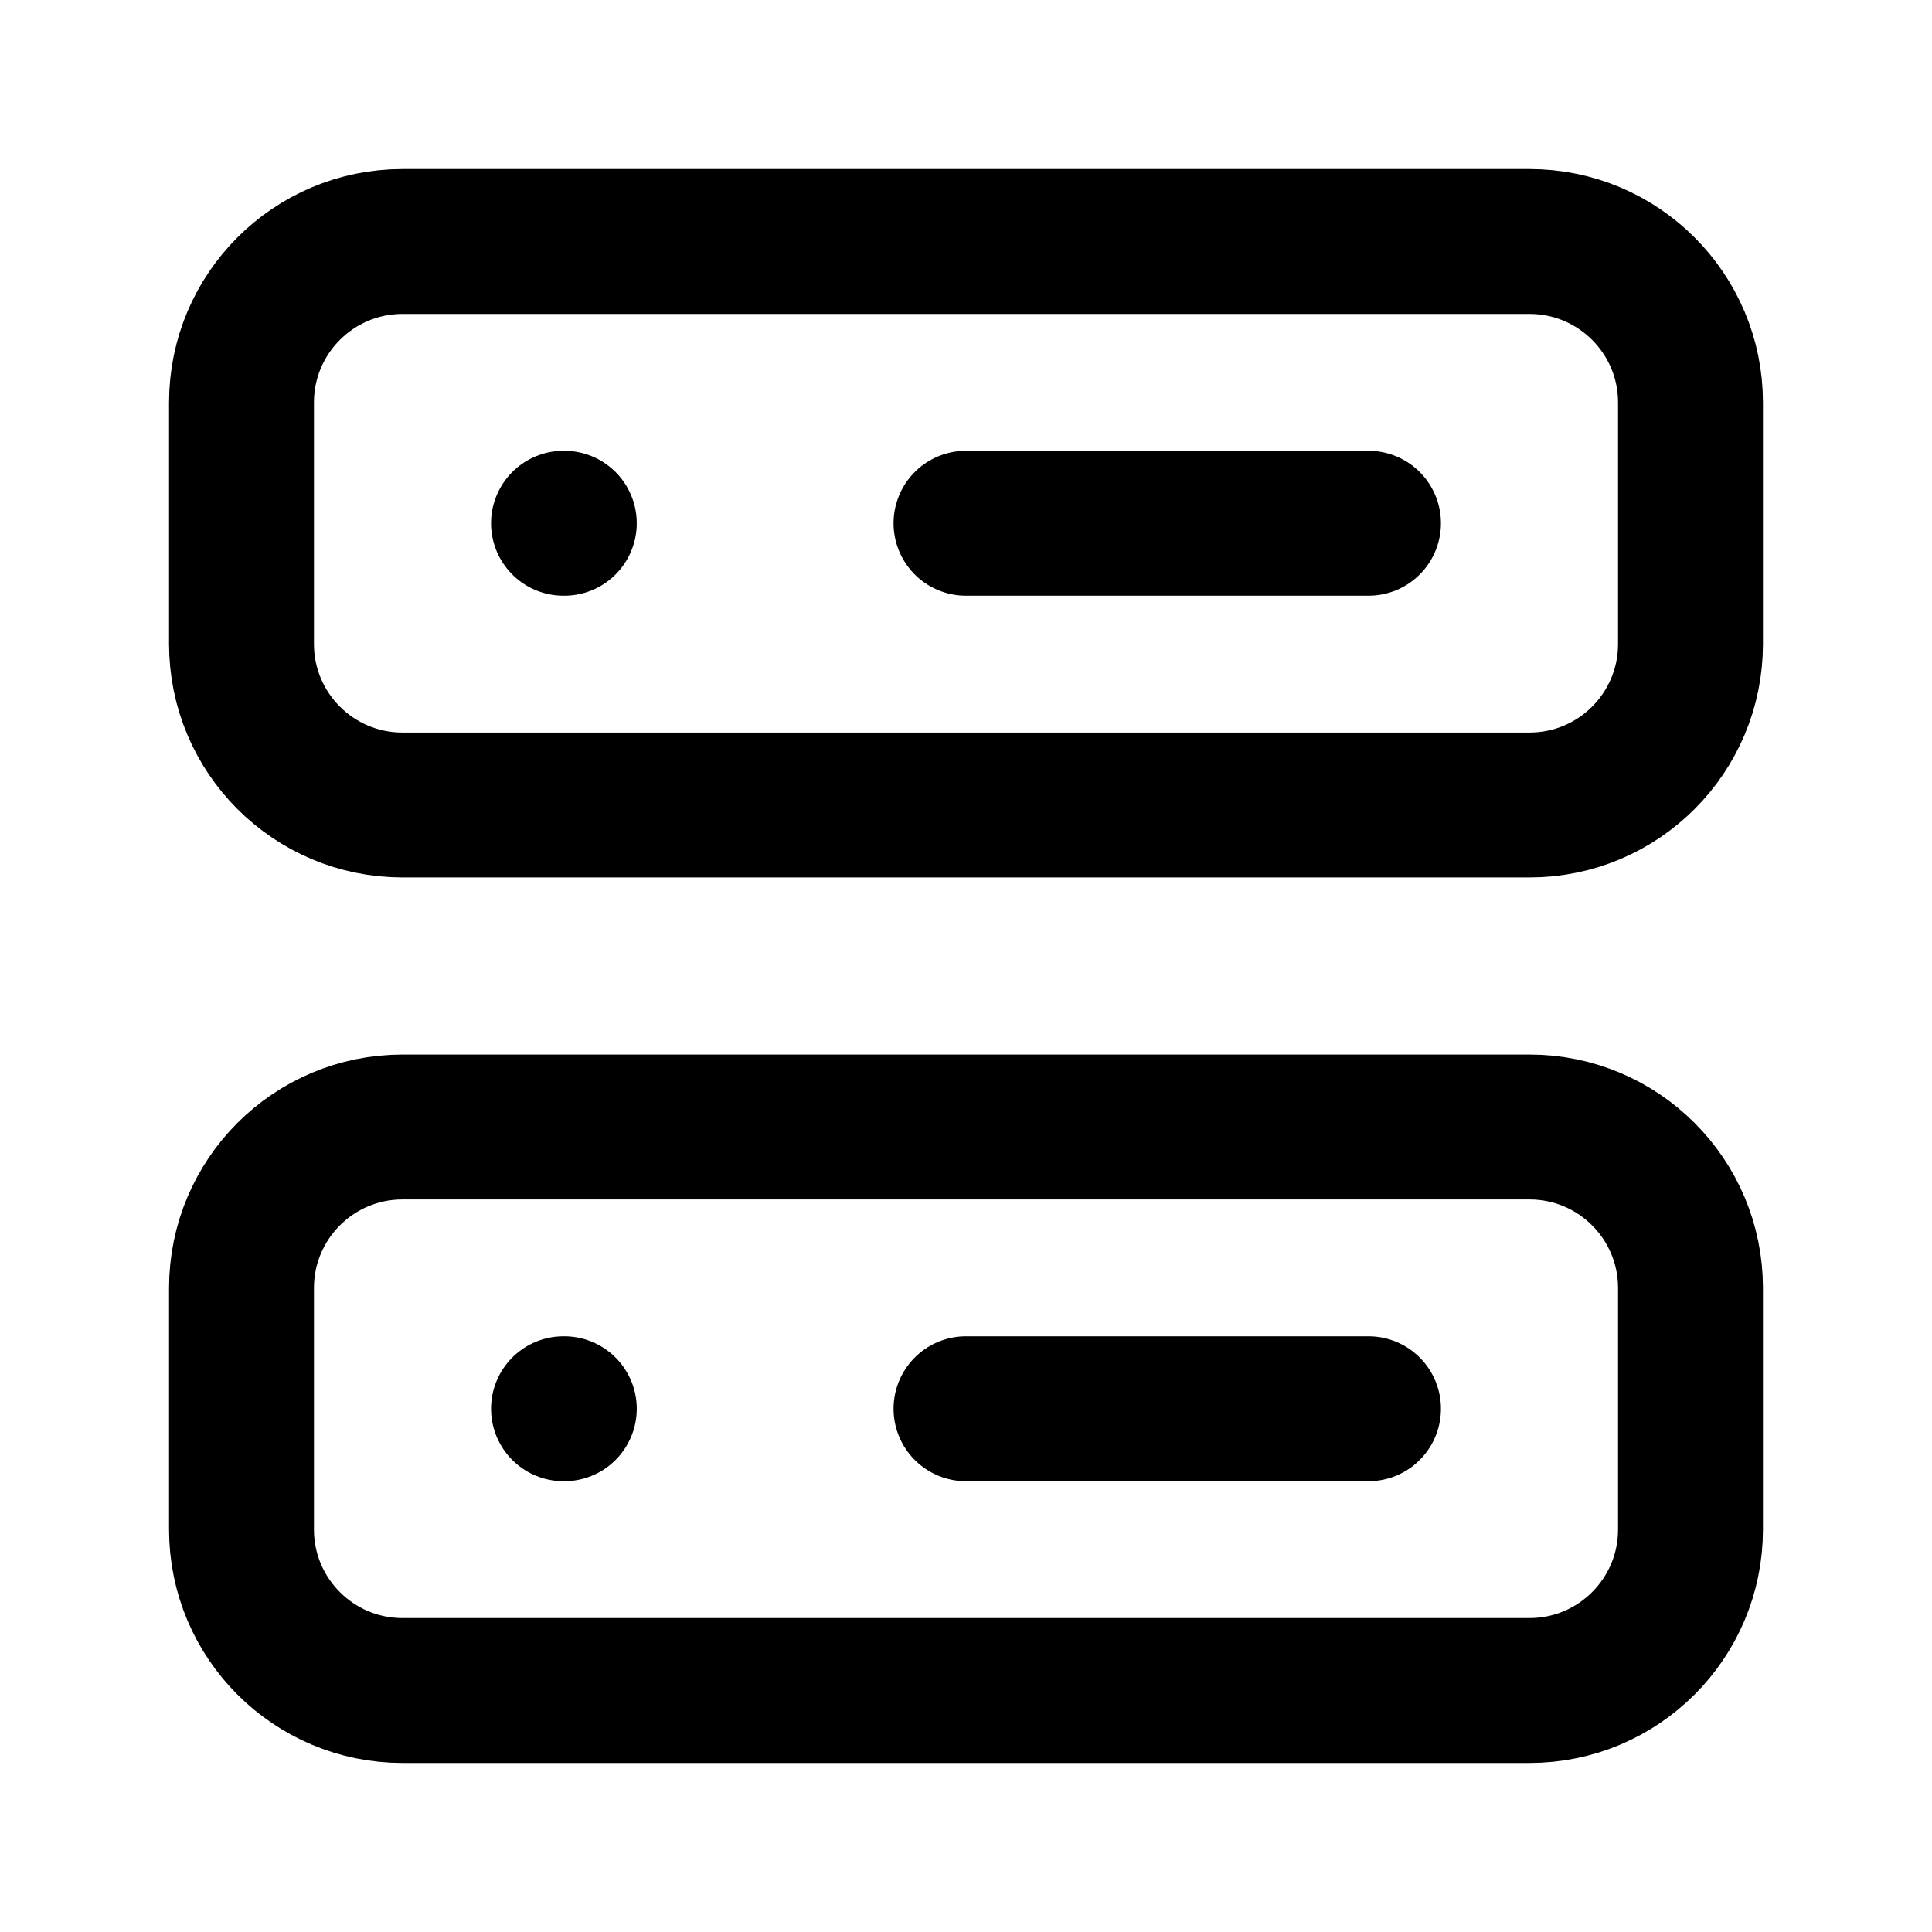
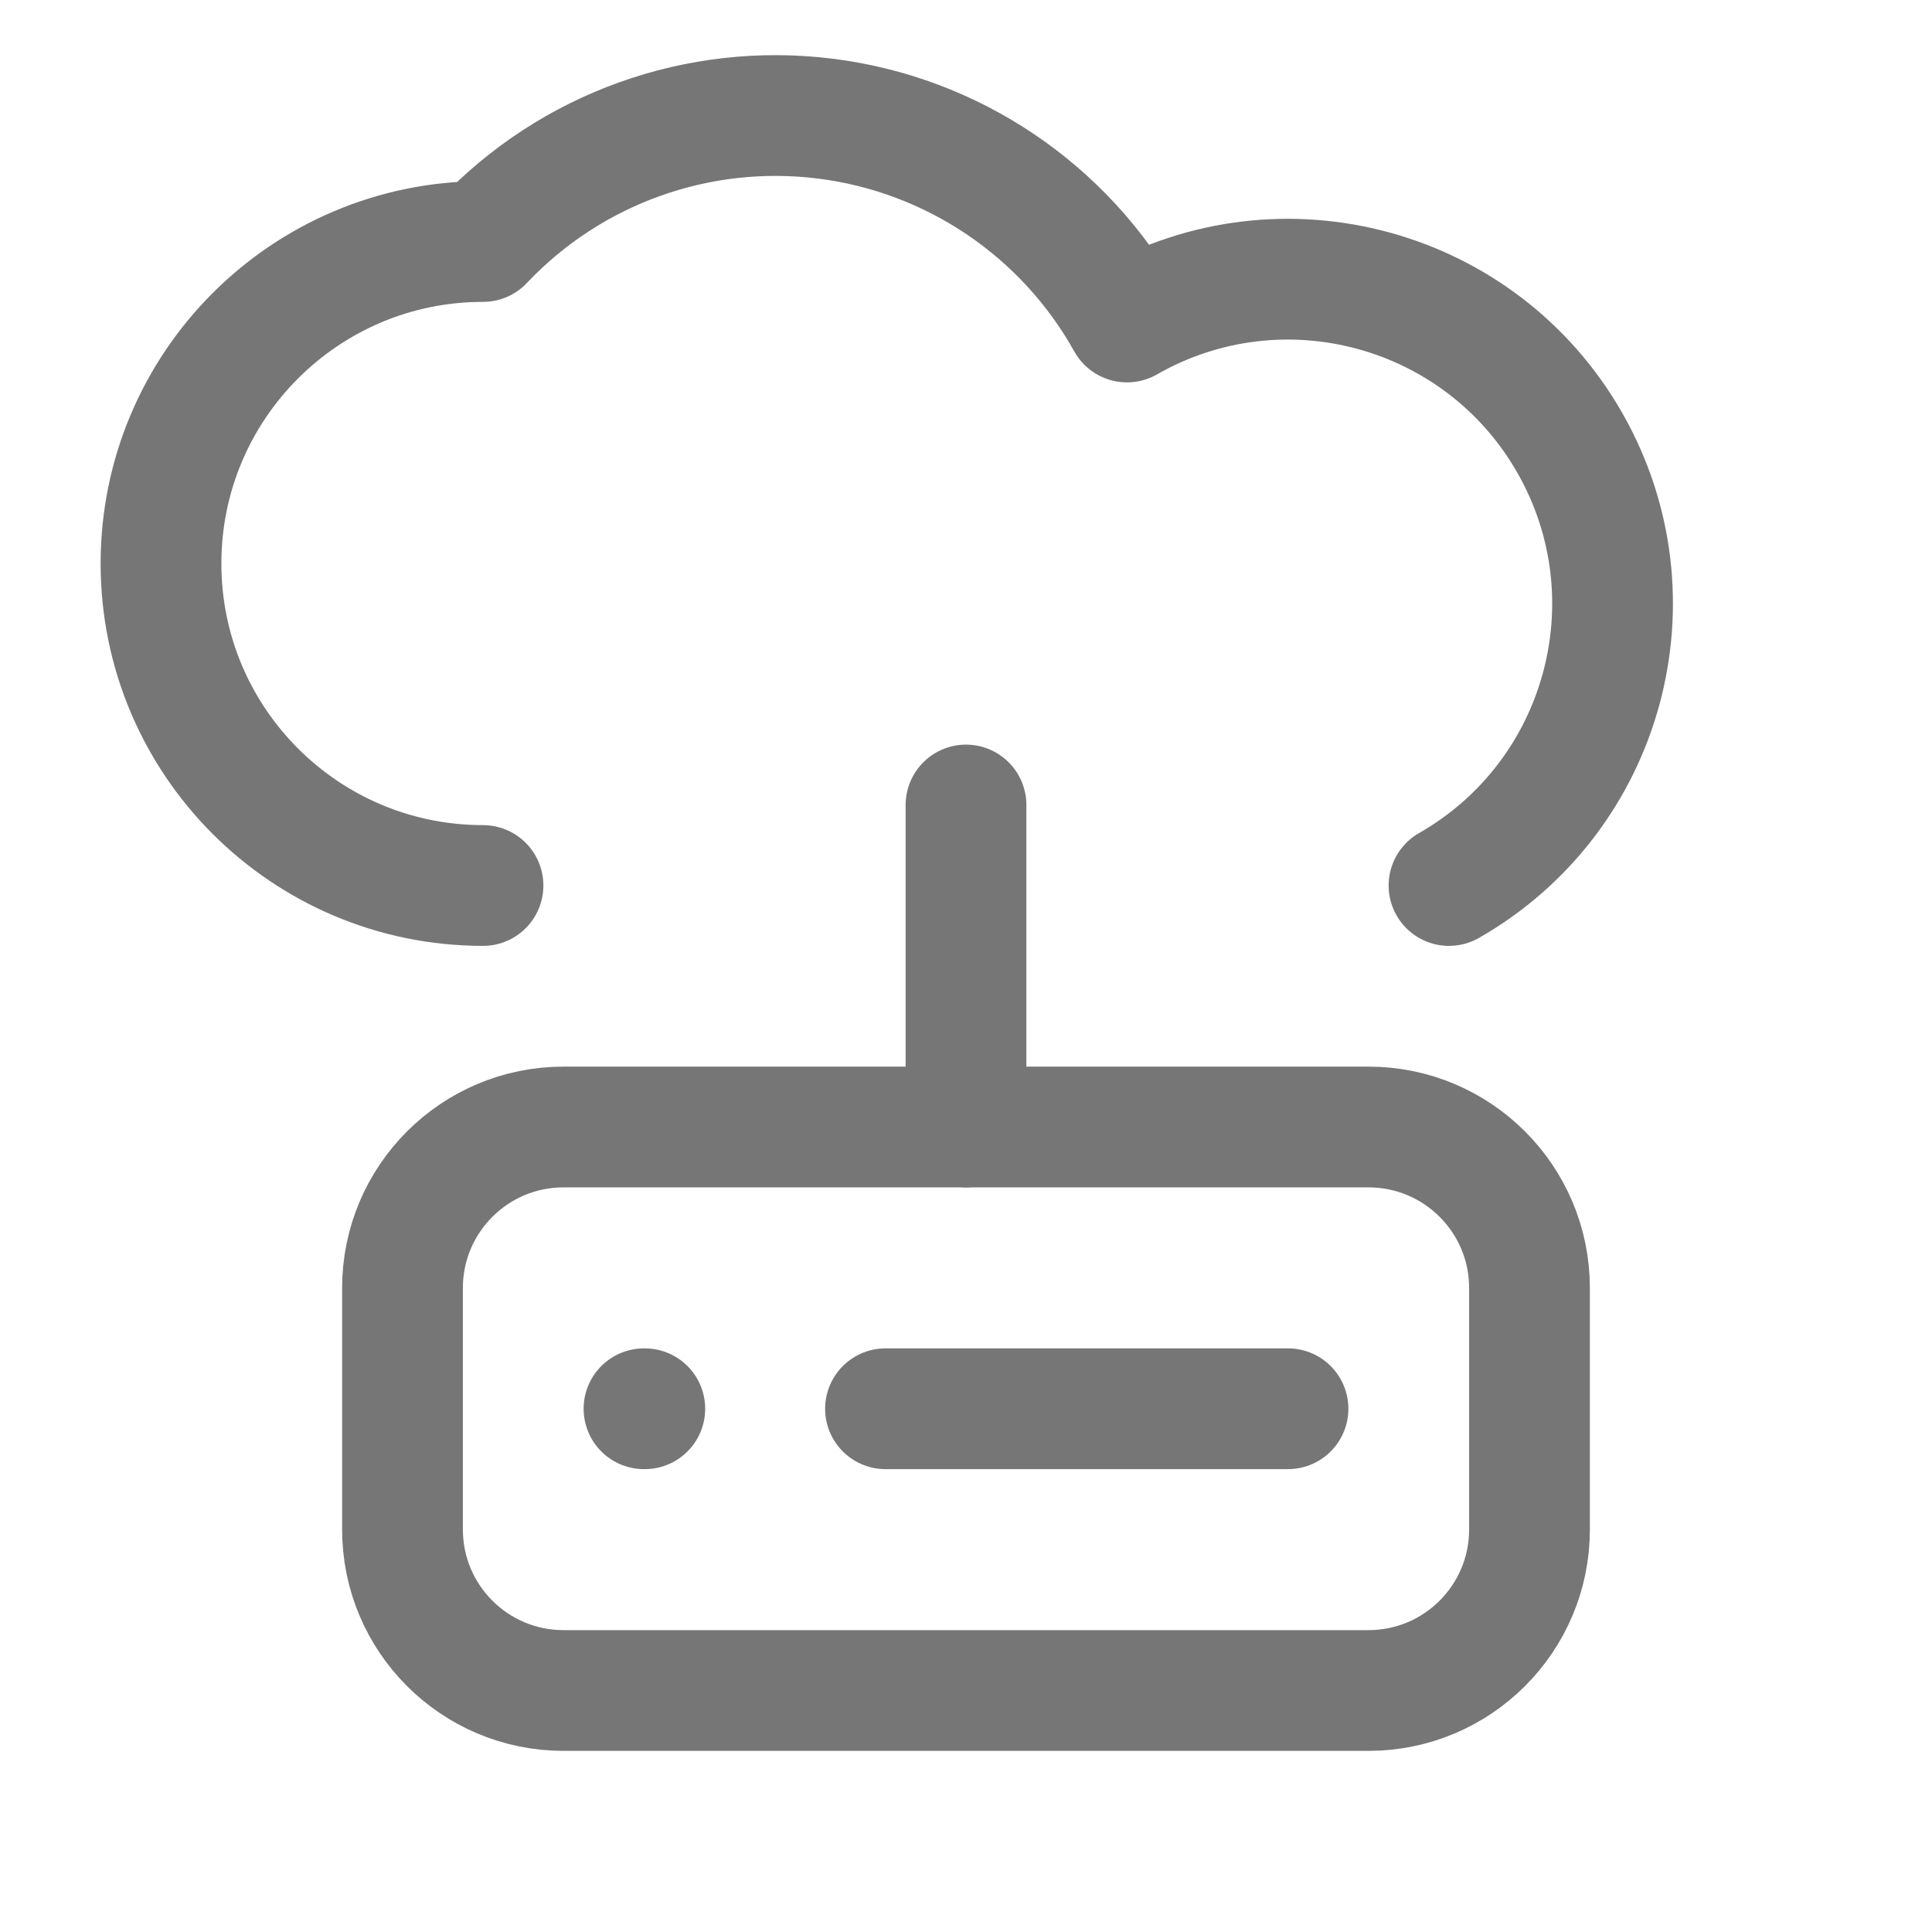
- <svg xmlns="http://www.w3.org/2000/svg" viewBox="0 0 24 24" fill="none" stroke="currentColor" stroke-width="1.8" stroke-linecap="round" stroke-linejoin="round">
-   <rect x="3" y="3" width="18" height="7" rx="2" />
-   <rect x="3" y="14" width="18" height="7" rx="2" />
-   <path d="M7 6.5h.01M7 17.5h.01M12 6.5h5M12 17.5h5" />
+ <svg xmlns="http://www.w3.org/2000/svg" viewBox="0 0 24 24" fill="none" color="#767676">
+   <g stroke="currentColor" stroke-width="1.5" stroke-linecap="round" stroke-linejoin="round">
+     <path d="M6 11a4 4 0 0 1 0-8 5 5 0 0 1 8 1 3.5 3.5 0 1 1 4 7" />
+     <rect x="5" y="14" width="14" height="7" rx="2" />
+     <path d="M8 17.5h.01M11 17.5h5M12 10v4" />
+   </g>
</svg>
